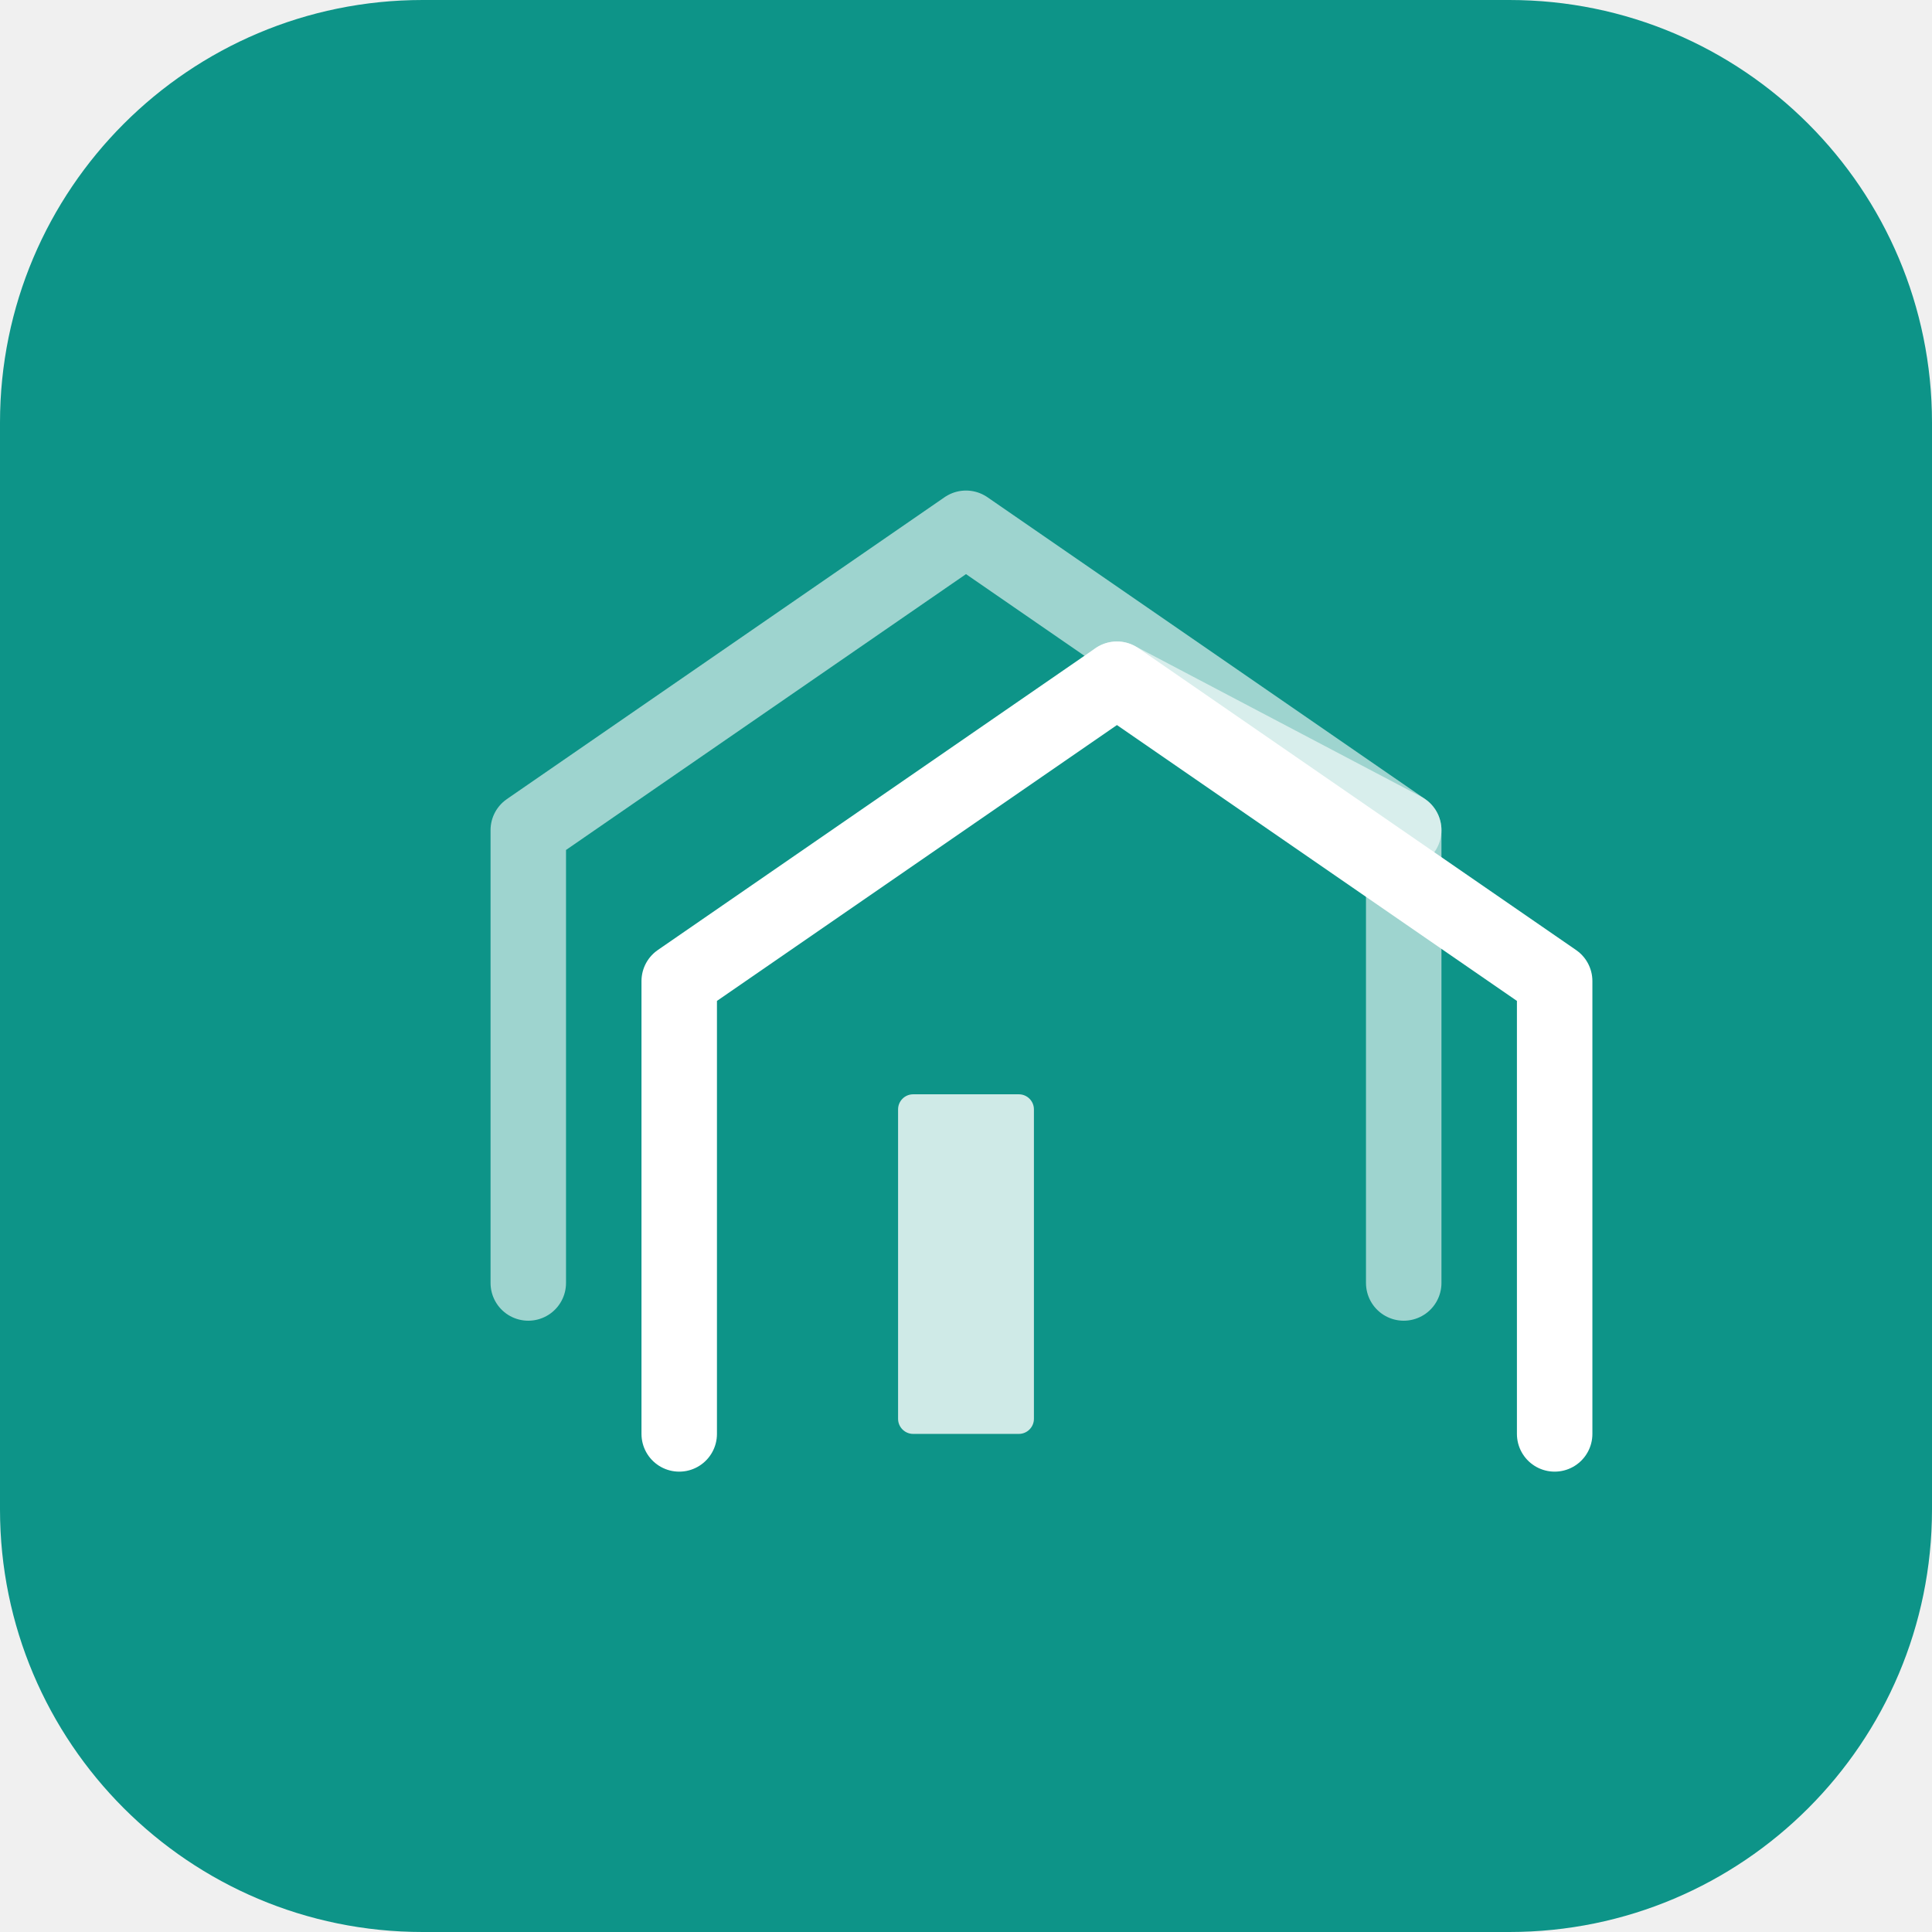
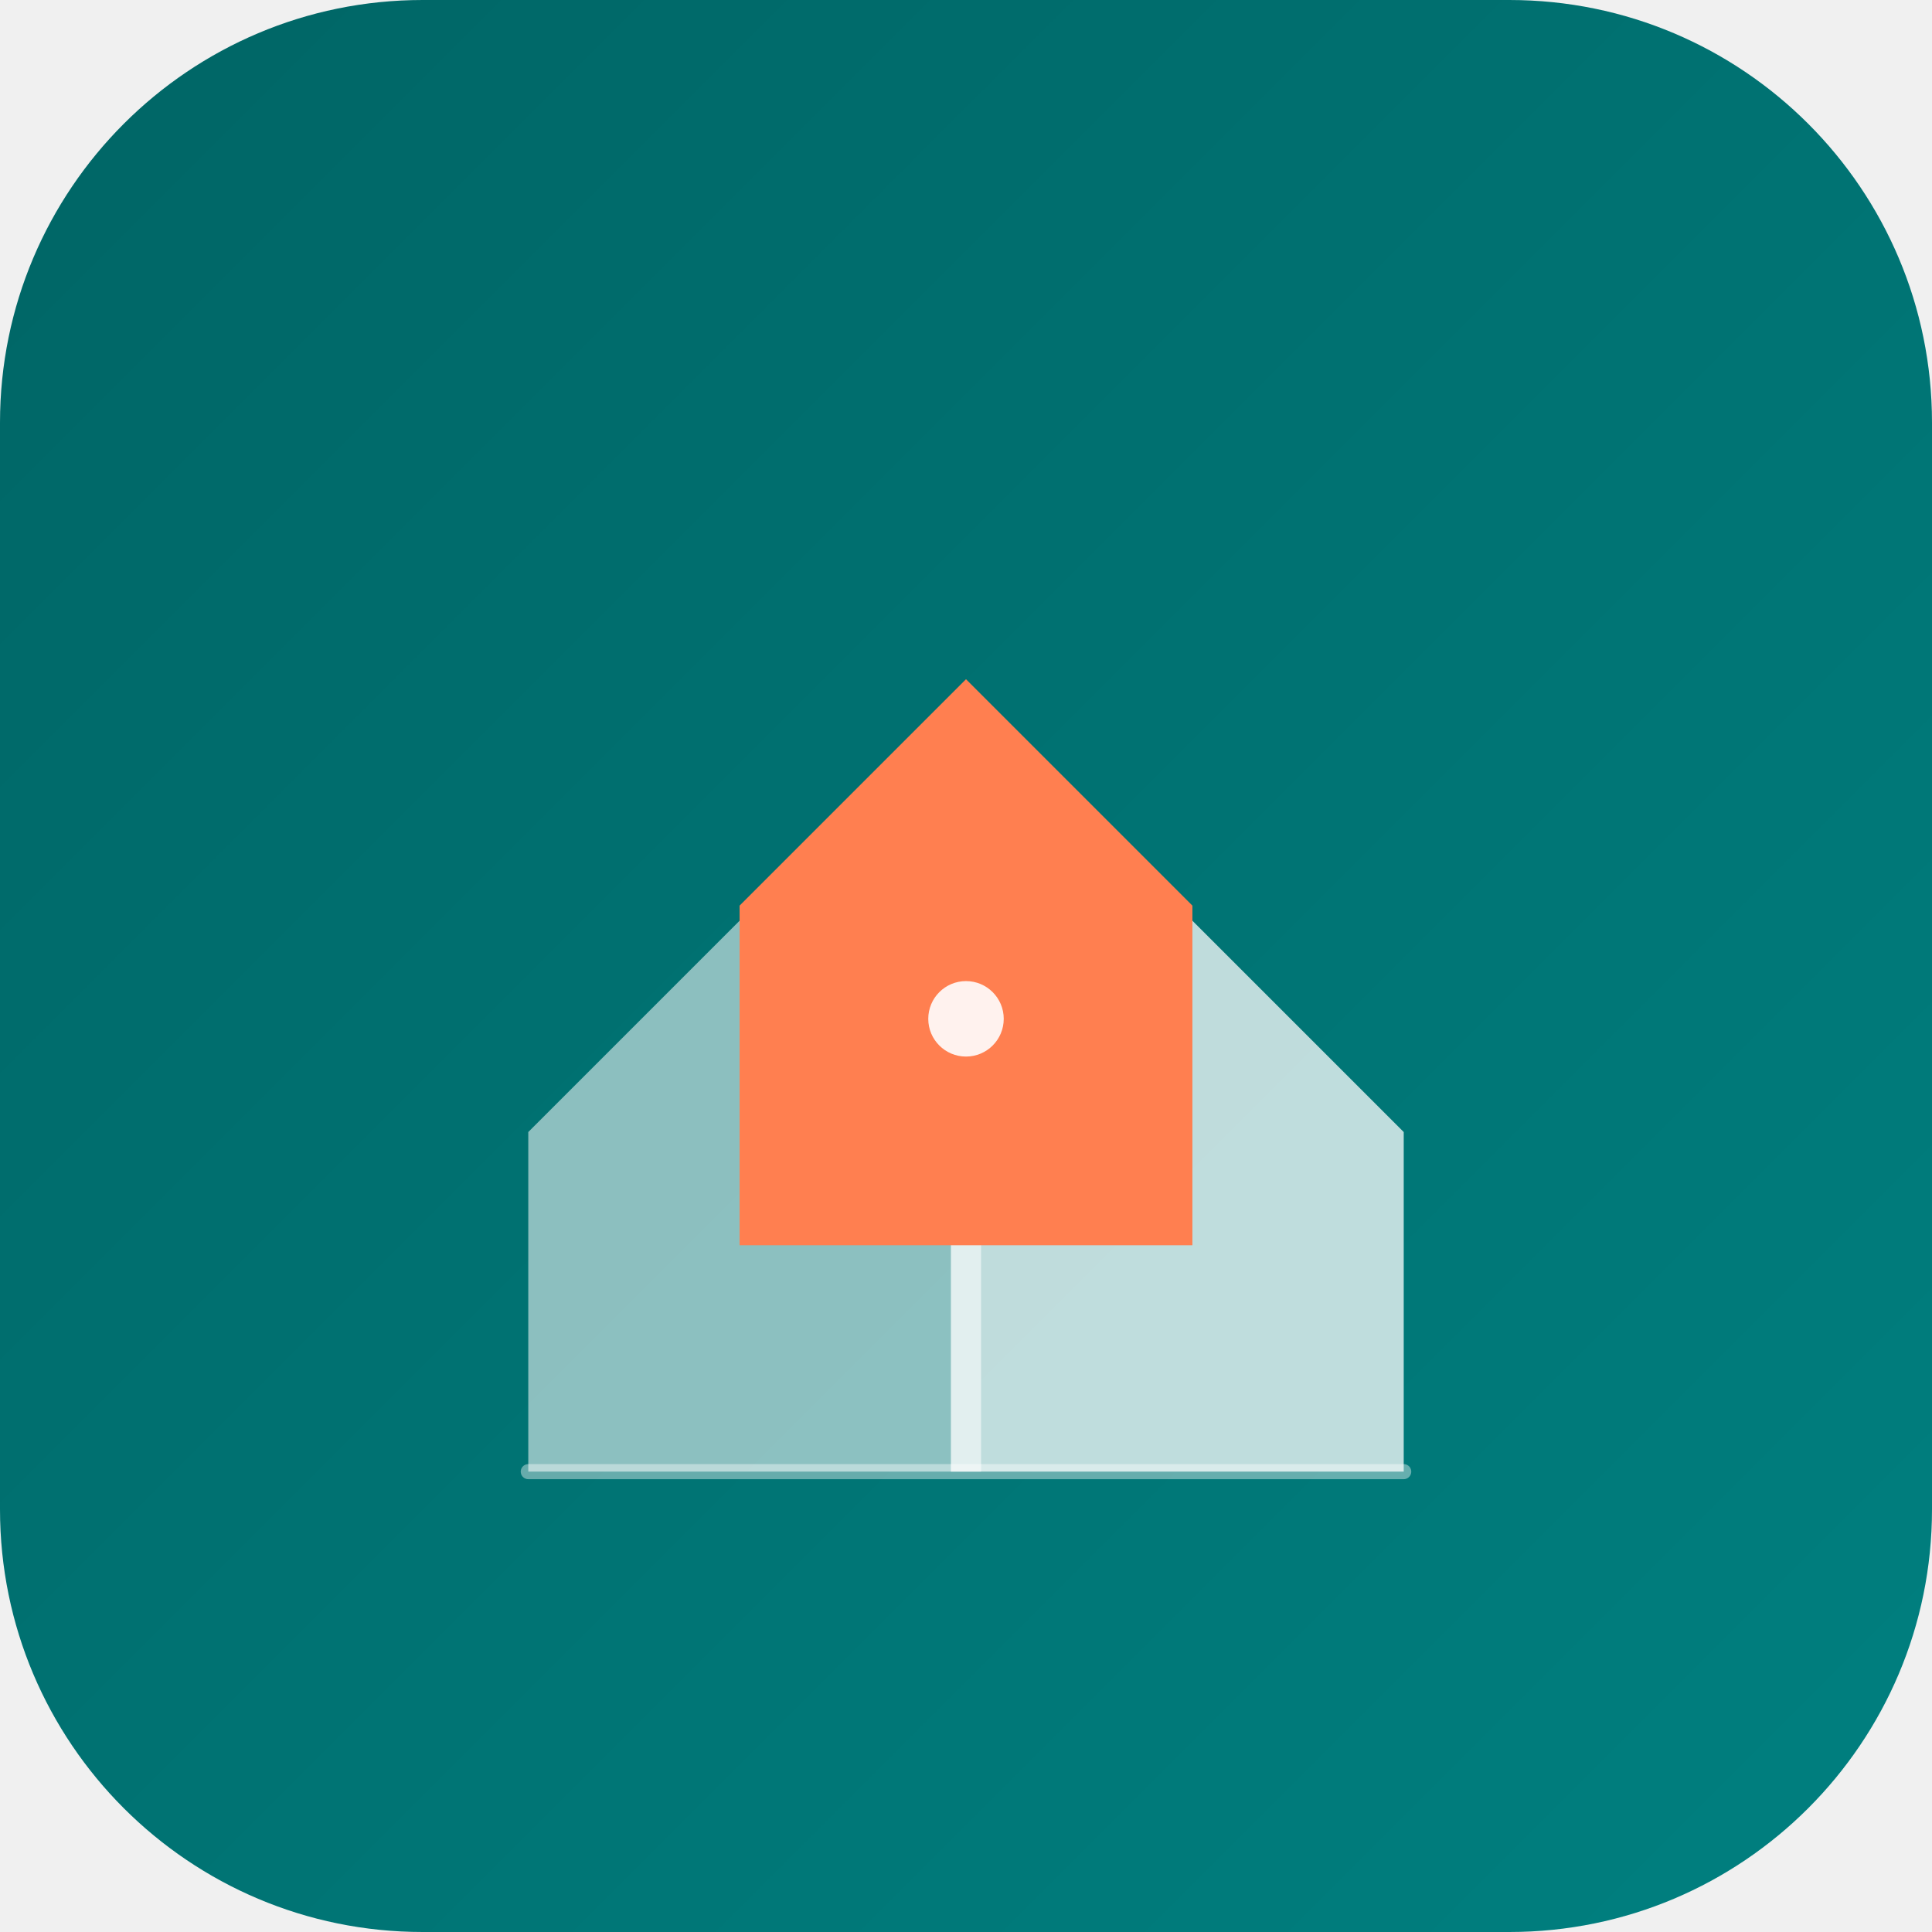
- <svg xmlns="http://www.w3.org/2000/svg" viewBox="0 0 512 512">
-   <rect width="512" height="512" rx="112" fill="#0d9488" />
-   <g fill="none" stroke="#fff" stroke-width="20" stroke-linecap="round" stroke-linejoin="round">
-     <path d="M140 340 L140 220 L256 140 L372 220 L372 340" opacity="0.6" />
-     <path d="M180 380 L180 260 L296 180 L412 260 L412 380" />
-     <path d="M296 180 L372 220" opacity="0.6" />
-   </g>
-   <rect x="238" y="290" width="36" height="90" rx="4" fill="#fff" opacity="0.8" />
+ <svg xmlns="http://www.w3.org/2000/svg" width="512" height="512" viewBox="0 0 512 512" fill="none">
+   <defs>
+     <linearGradient id="tealGrad" x1="0" y1="0" x2="512" y2="512" gradientUnits="userSpaceOnUse">
+       <stop offset="0%" stop-color="#006565" />
+       <stop offset="100%" stop-color="#008080" />
+     </linearGradient>
+     <linearGradient id="tealGradDark" x1="0" y1="0" x2="512" y2="512" gradientUnits="userSpaceOnUse">
+       <stop offset="0%" stop-color="#004d4d" />
+       <stop offset="100%" stop-color="#006565" />
+     </linearGradient>
+   </defs>
+   <rect width="512" height="512" rx="112" fill="url(#tealGrad)" />
+   <path d="M140 300L200 240L260 300V390H140V300Z" fill="white" opacity="0.55" />
+   <path d="M252 300L312 240L372 300V390H252V300Z" fill="white" opacity="0.75" />
+   <path d="M196 240L256 180L316 240V330H196V240Z" fill="#FF7F50" />
+   <circle cx="256" cy="270" r="10" fill="white" opacity="0.9" />
+   <path d="M140 390H372" stroke="white" stroke-width="4" stroke-linecap="round" opacity="0.4" />
</svg>
